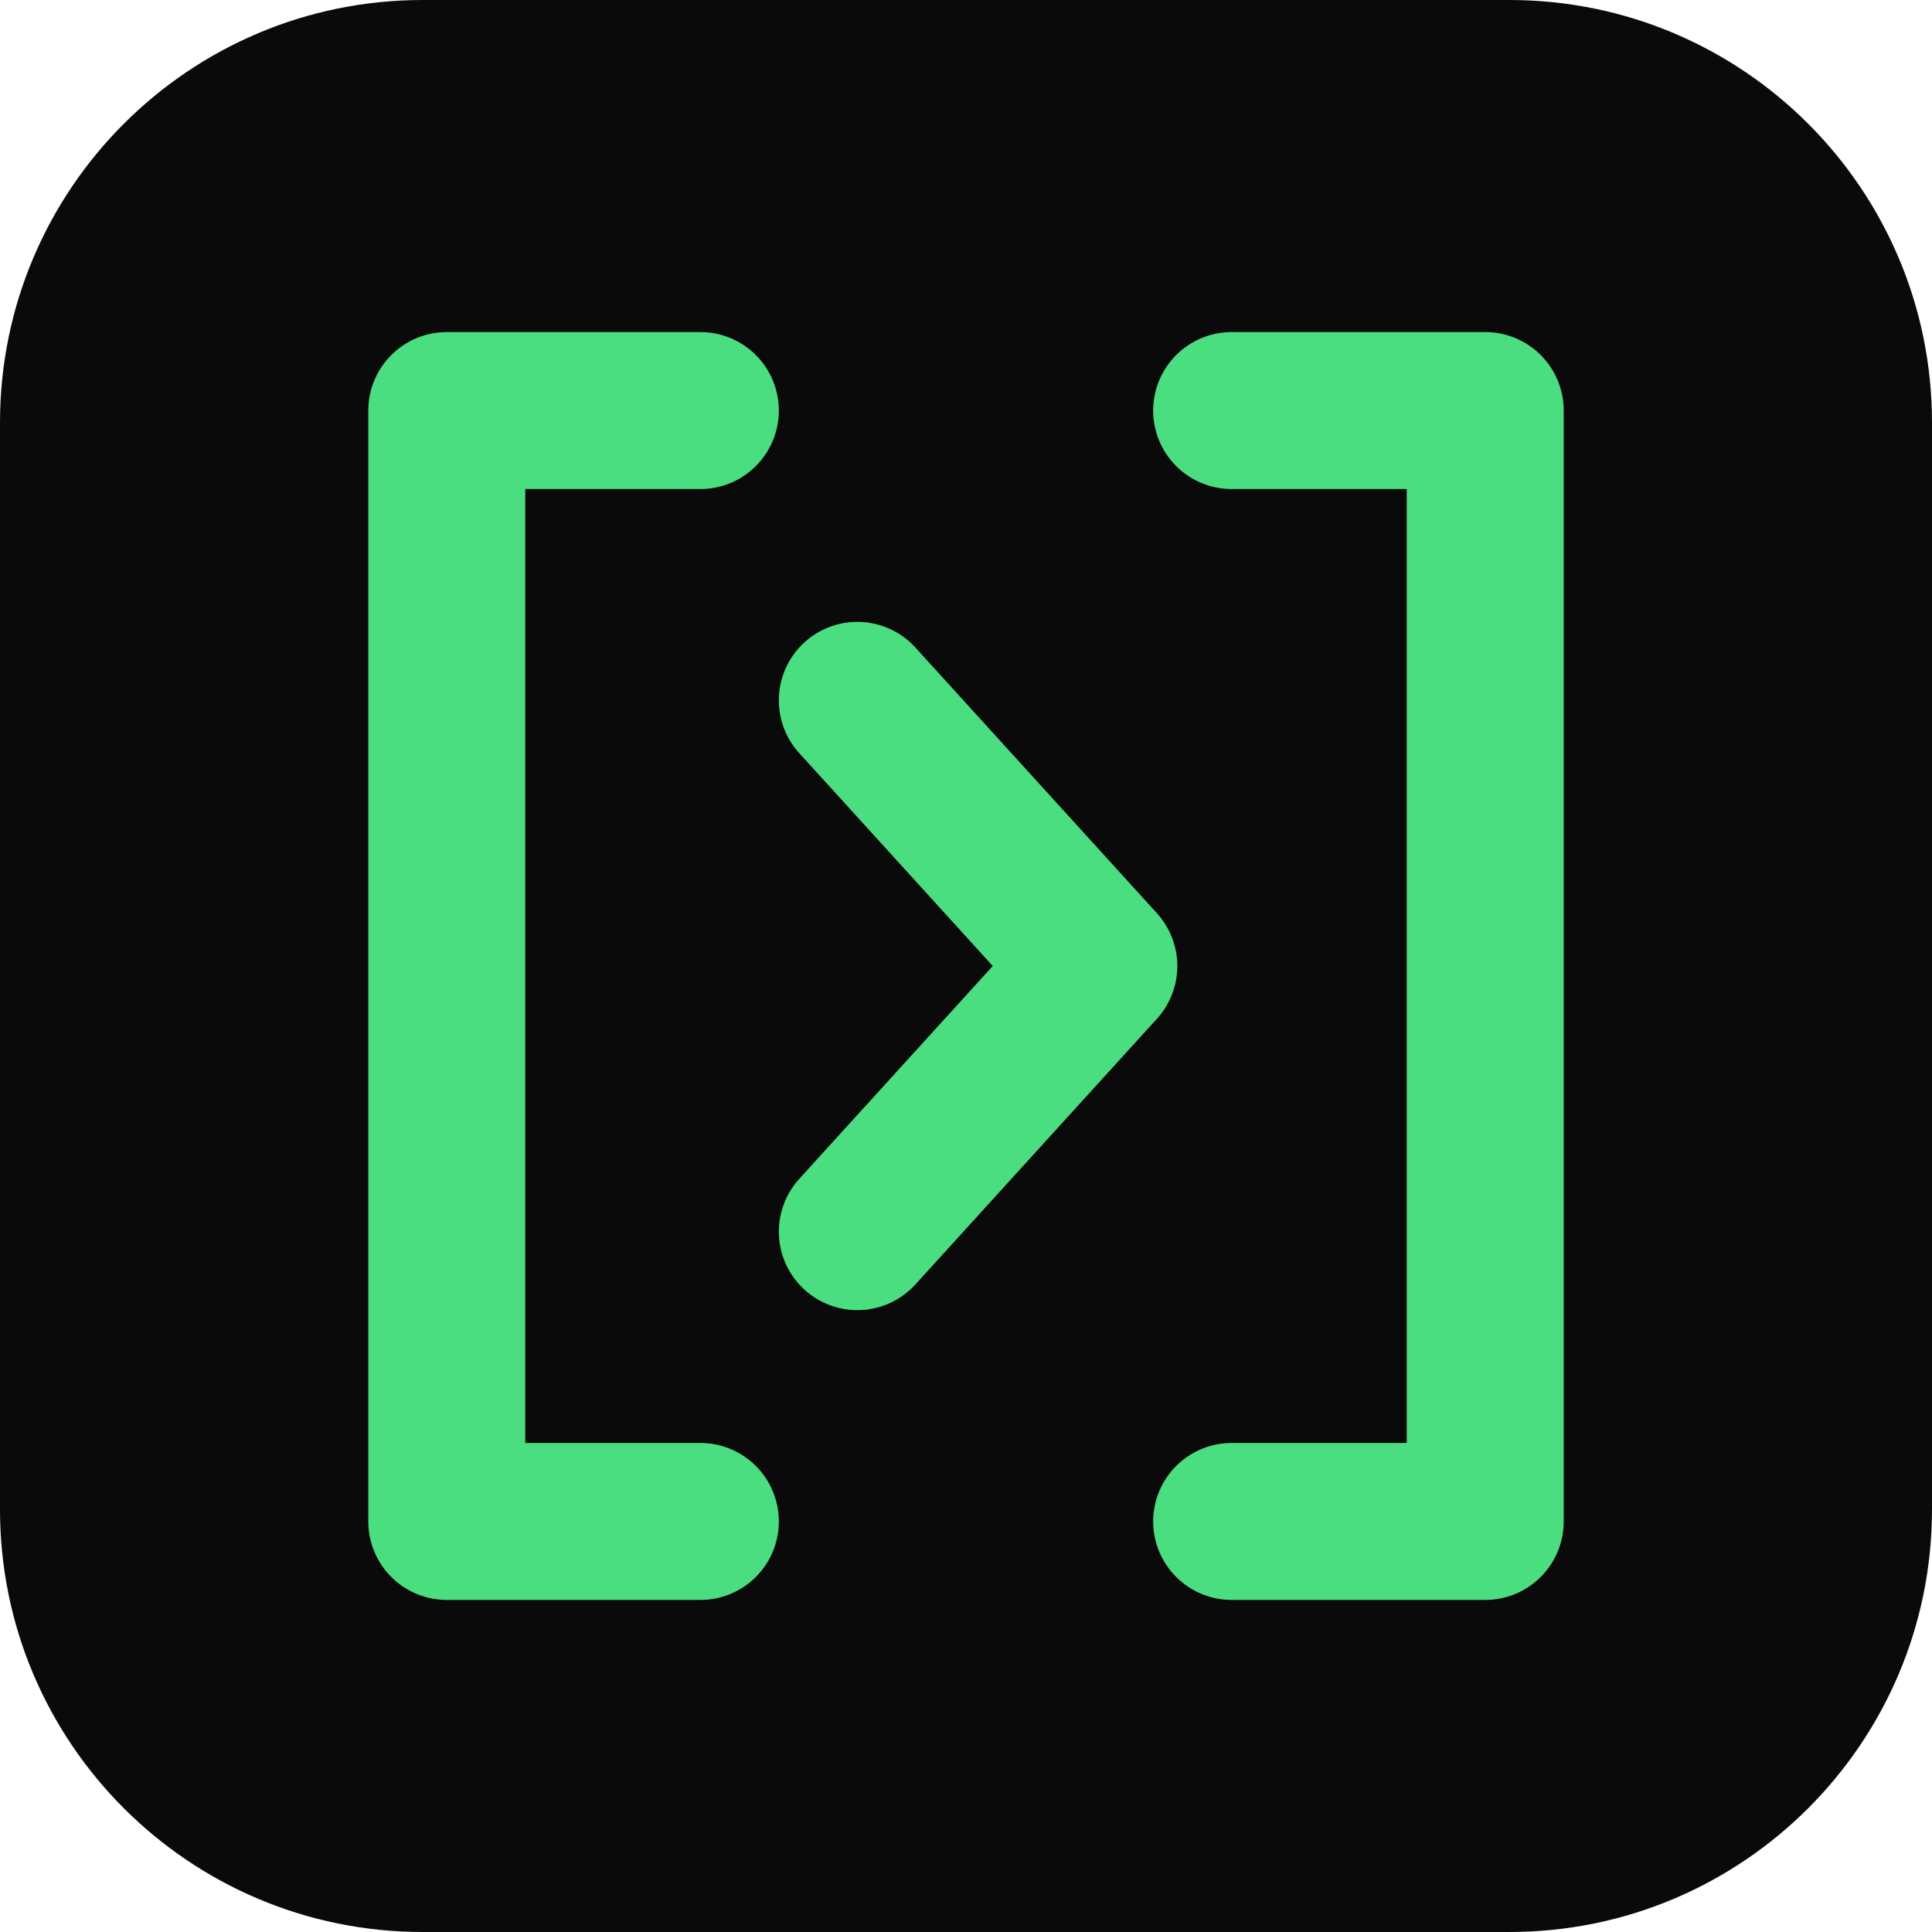
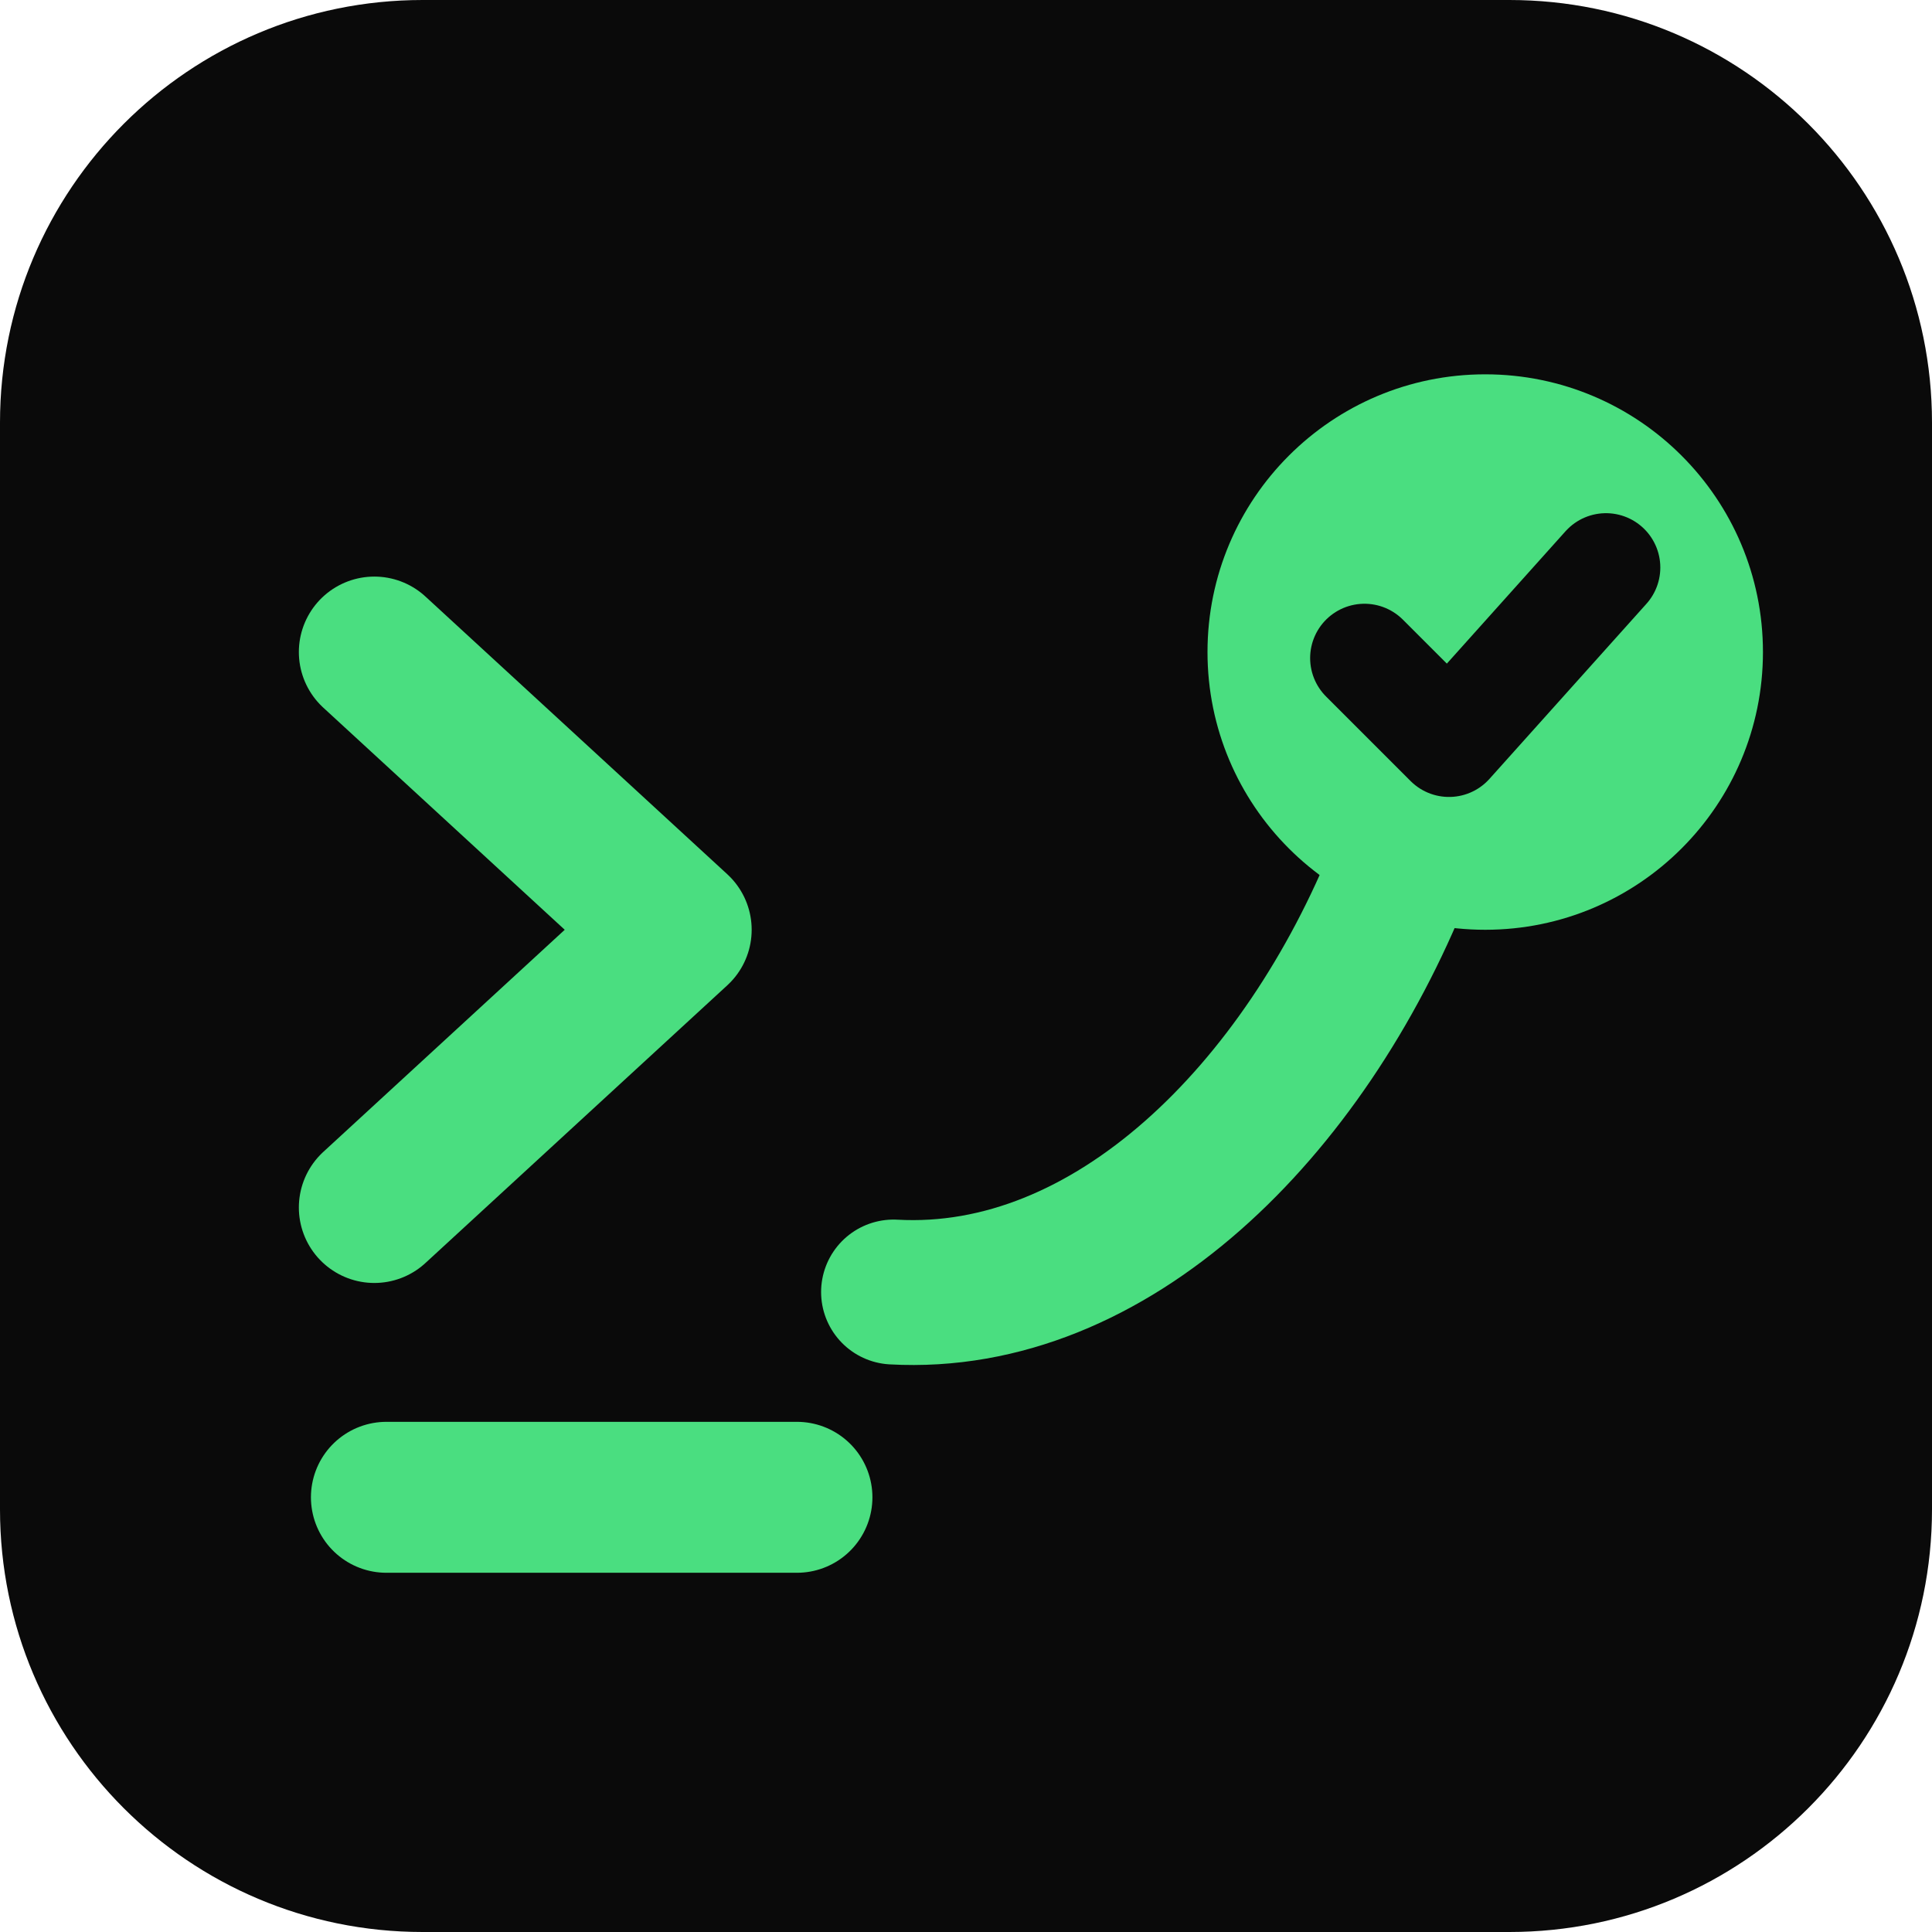
<svg xmlns="http://www.w3.org/2000/svg" viewBox="0 0 32 32" role="img" aria-label="SafeHell">
  <rect width="32" height="32" rx="7" fill="#0a0a0a" />
-   <path d="M11.6 6.8 H7.4 V25.2 H11.6" fill="none" stroke="#4ade80" stroke-width="2.6" stroke-linecap="round" stroke-linejoin="round" />
-   <path d="M20.4 6.8 H24.6 V25.2 H20.4" fill="none" stroke="#4ade80" stroke-width="2.6" stroke-linecap="round" stroke-linejoin="round" />
-   <path d="M14.2 11.6 L18.2 16 L14.2 20.4" fill="none" stroke="#4ade80" stroke-width="2.6" stroke-linecap="round" stroke-linejoin="round" />
+   <path d="M6.2 10.8 L11.2 15.4 L6.2 20" fill="none" stroke="#4ade80" stroke-width="2.5" stroke-linecap="round" stroke-linejoin="round" />
+   <path d="M6.4 24.8 H13.2" stroke="#4ade80" stroke-width="2.5" stroke-linecap="round" />
+   <path d="M14.8 21.4 C18.4 21.6 21.6 18.4 23.2 14.4" fill="none" stroke="#4ade80" stroke-width="2.4" stroke-linecap="round" />
+   <circle cx="24.6" cy="10.8" r="4.6" fill="#4ade80" />
+   <path d="M22.6 10.9 L24 12.3 L26.6 9.4" fill="none" stroke="#0a0a0a" stroke-width="1.8" stroke-linecap="round" stroke-linejoin="round" />
</svg>
